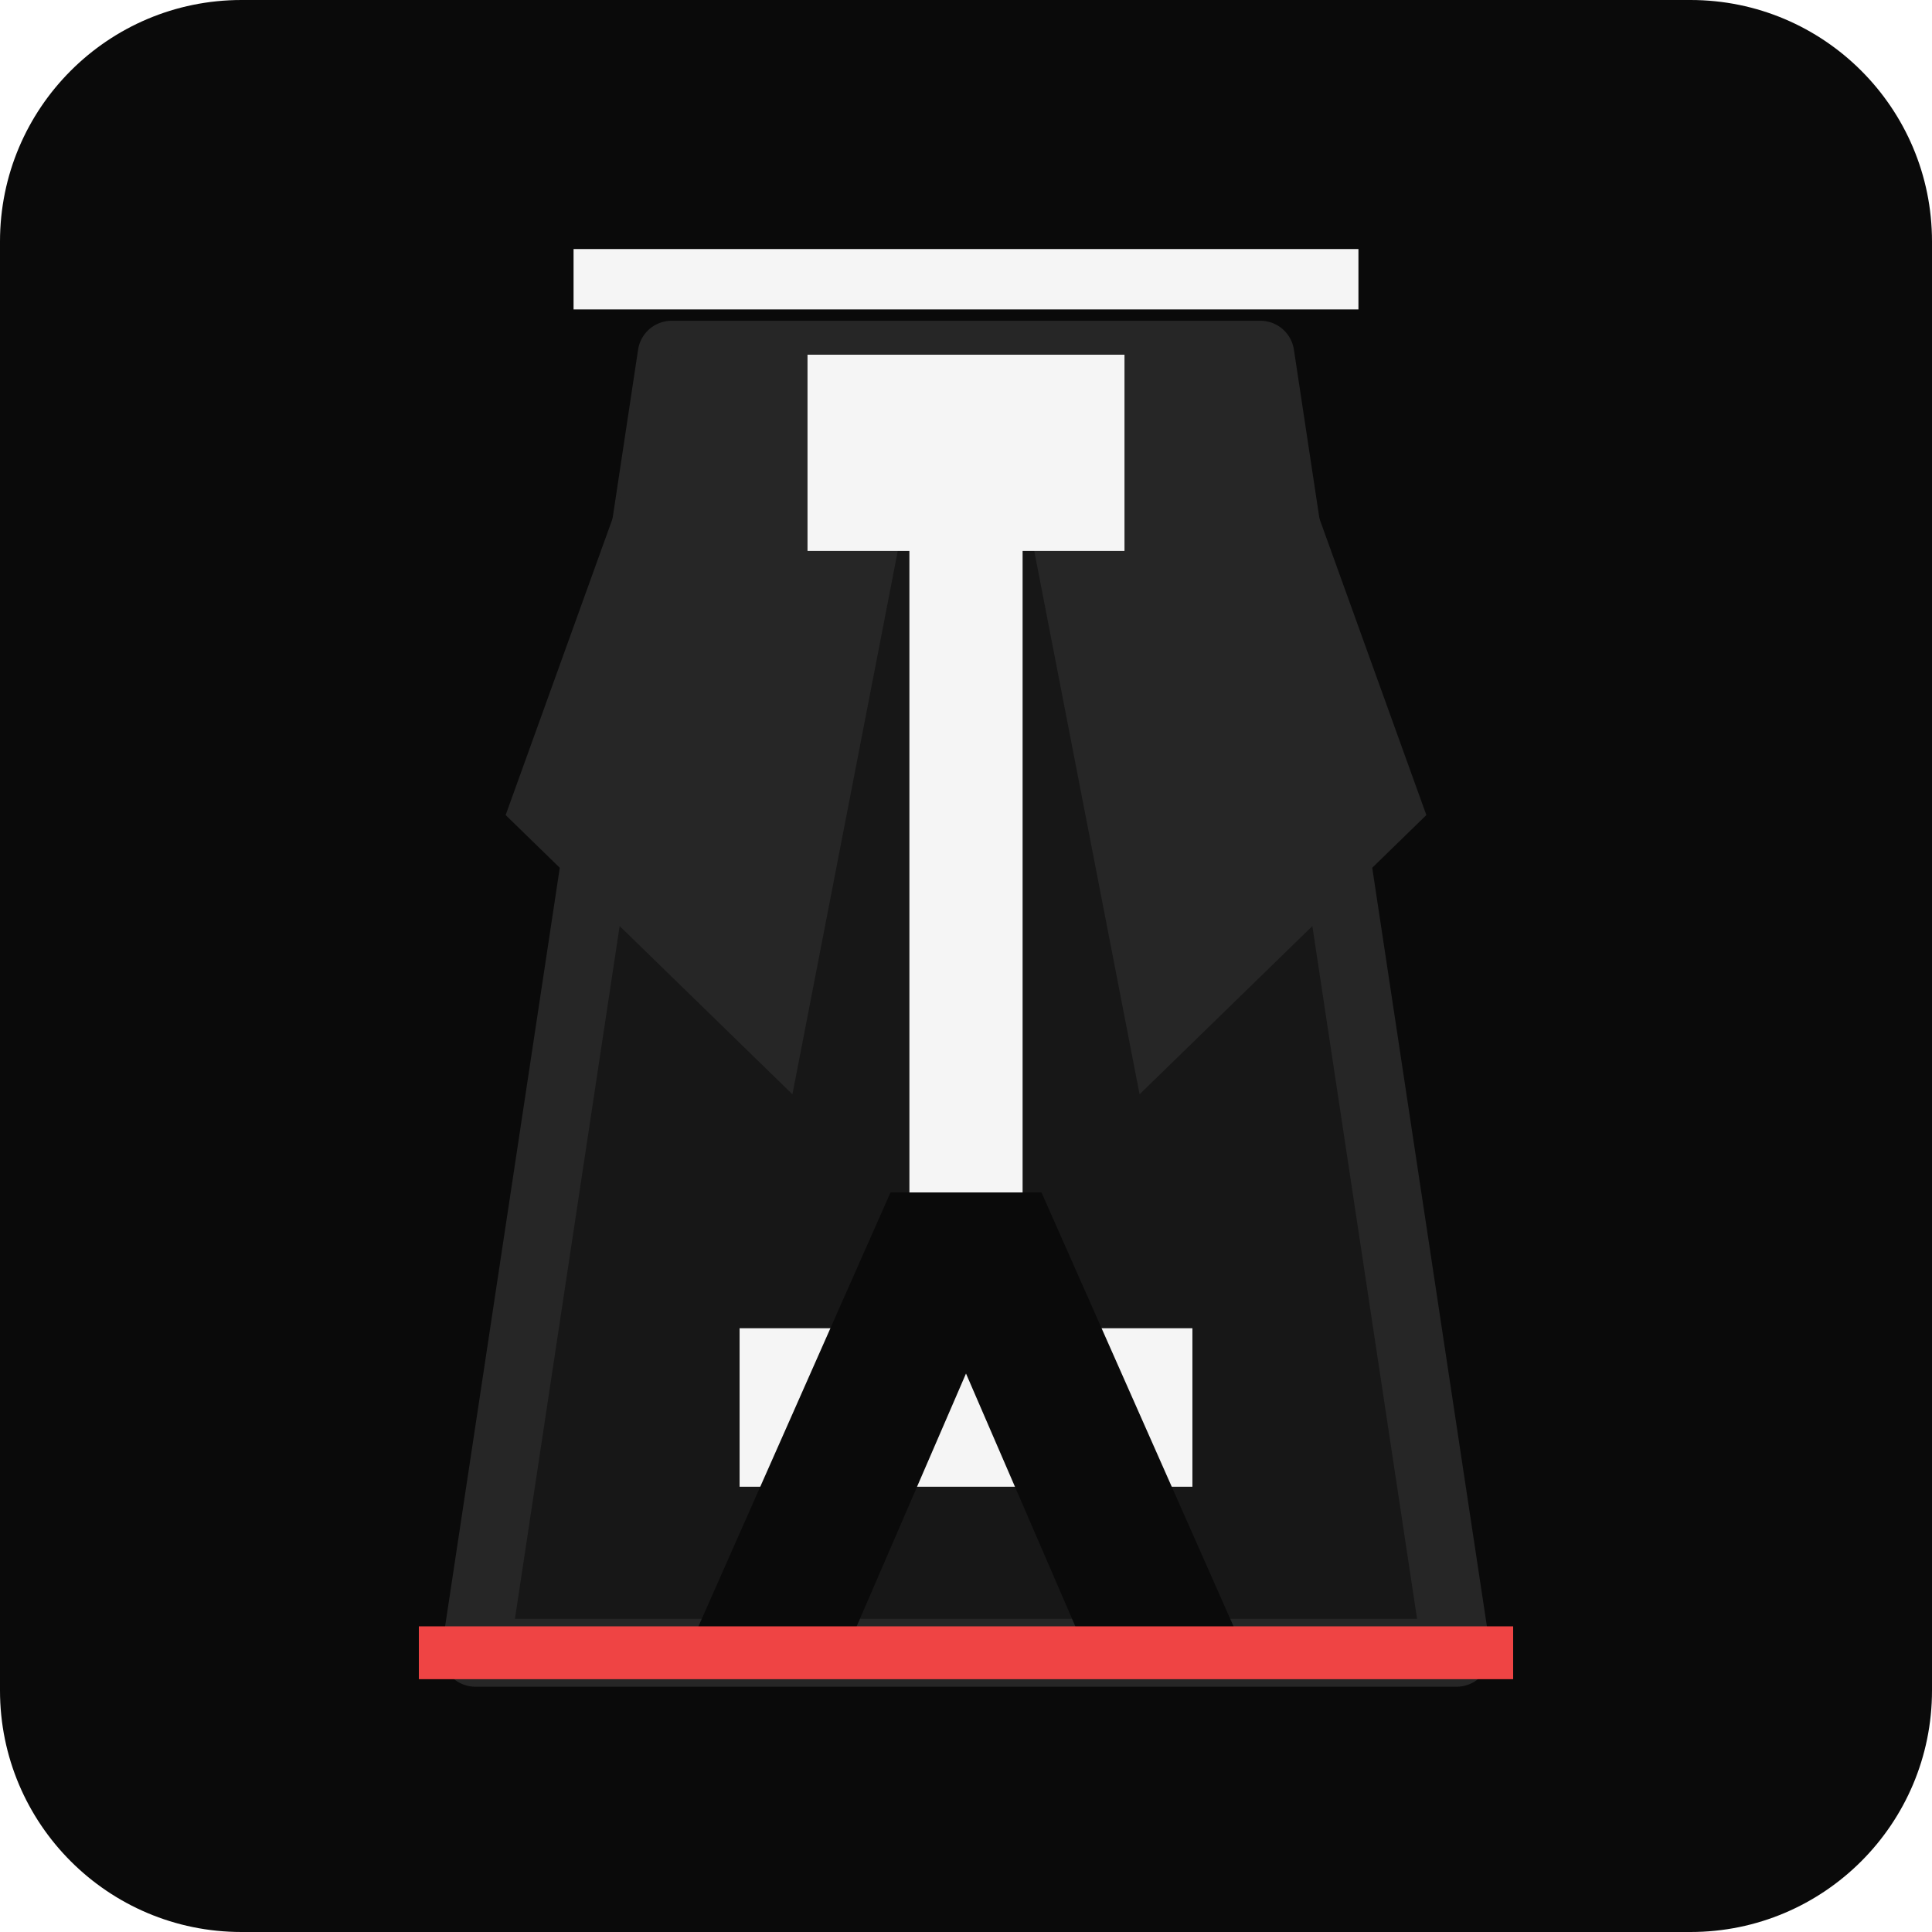
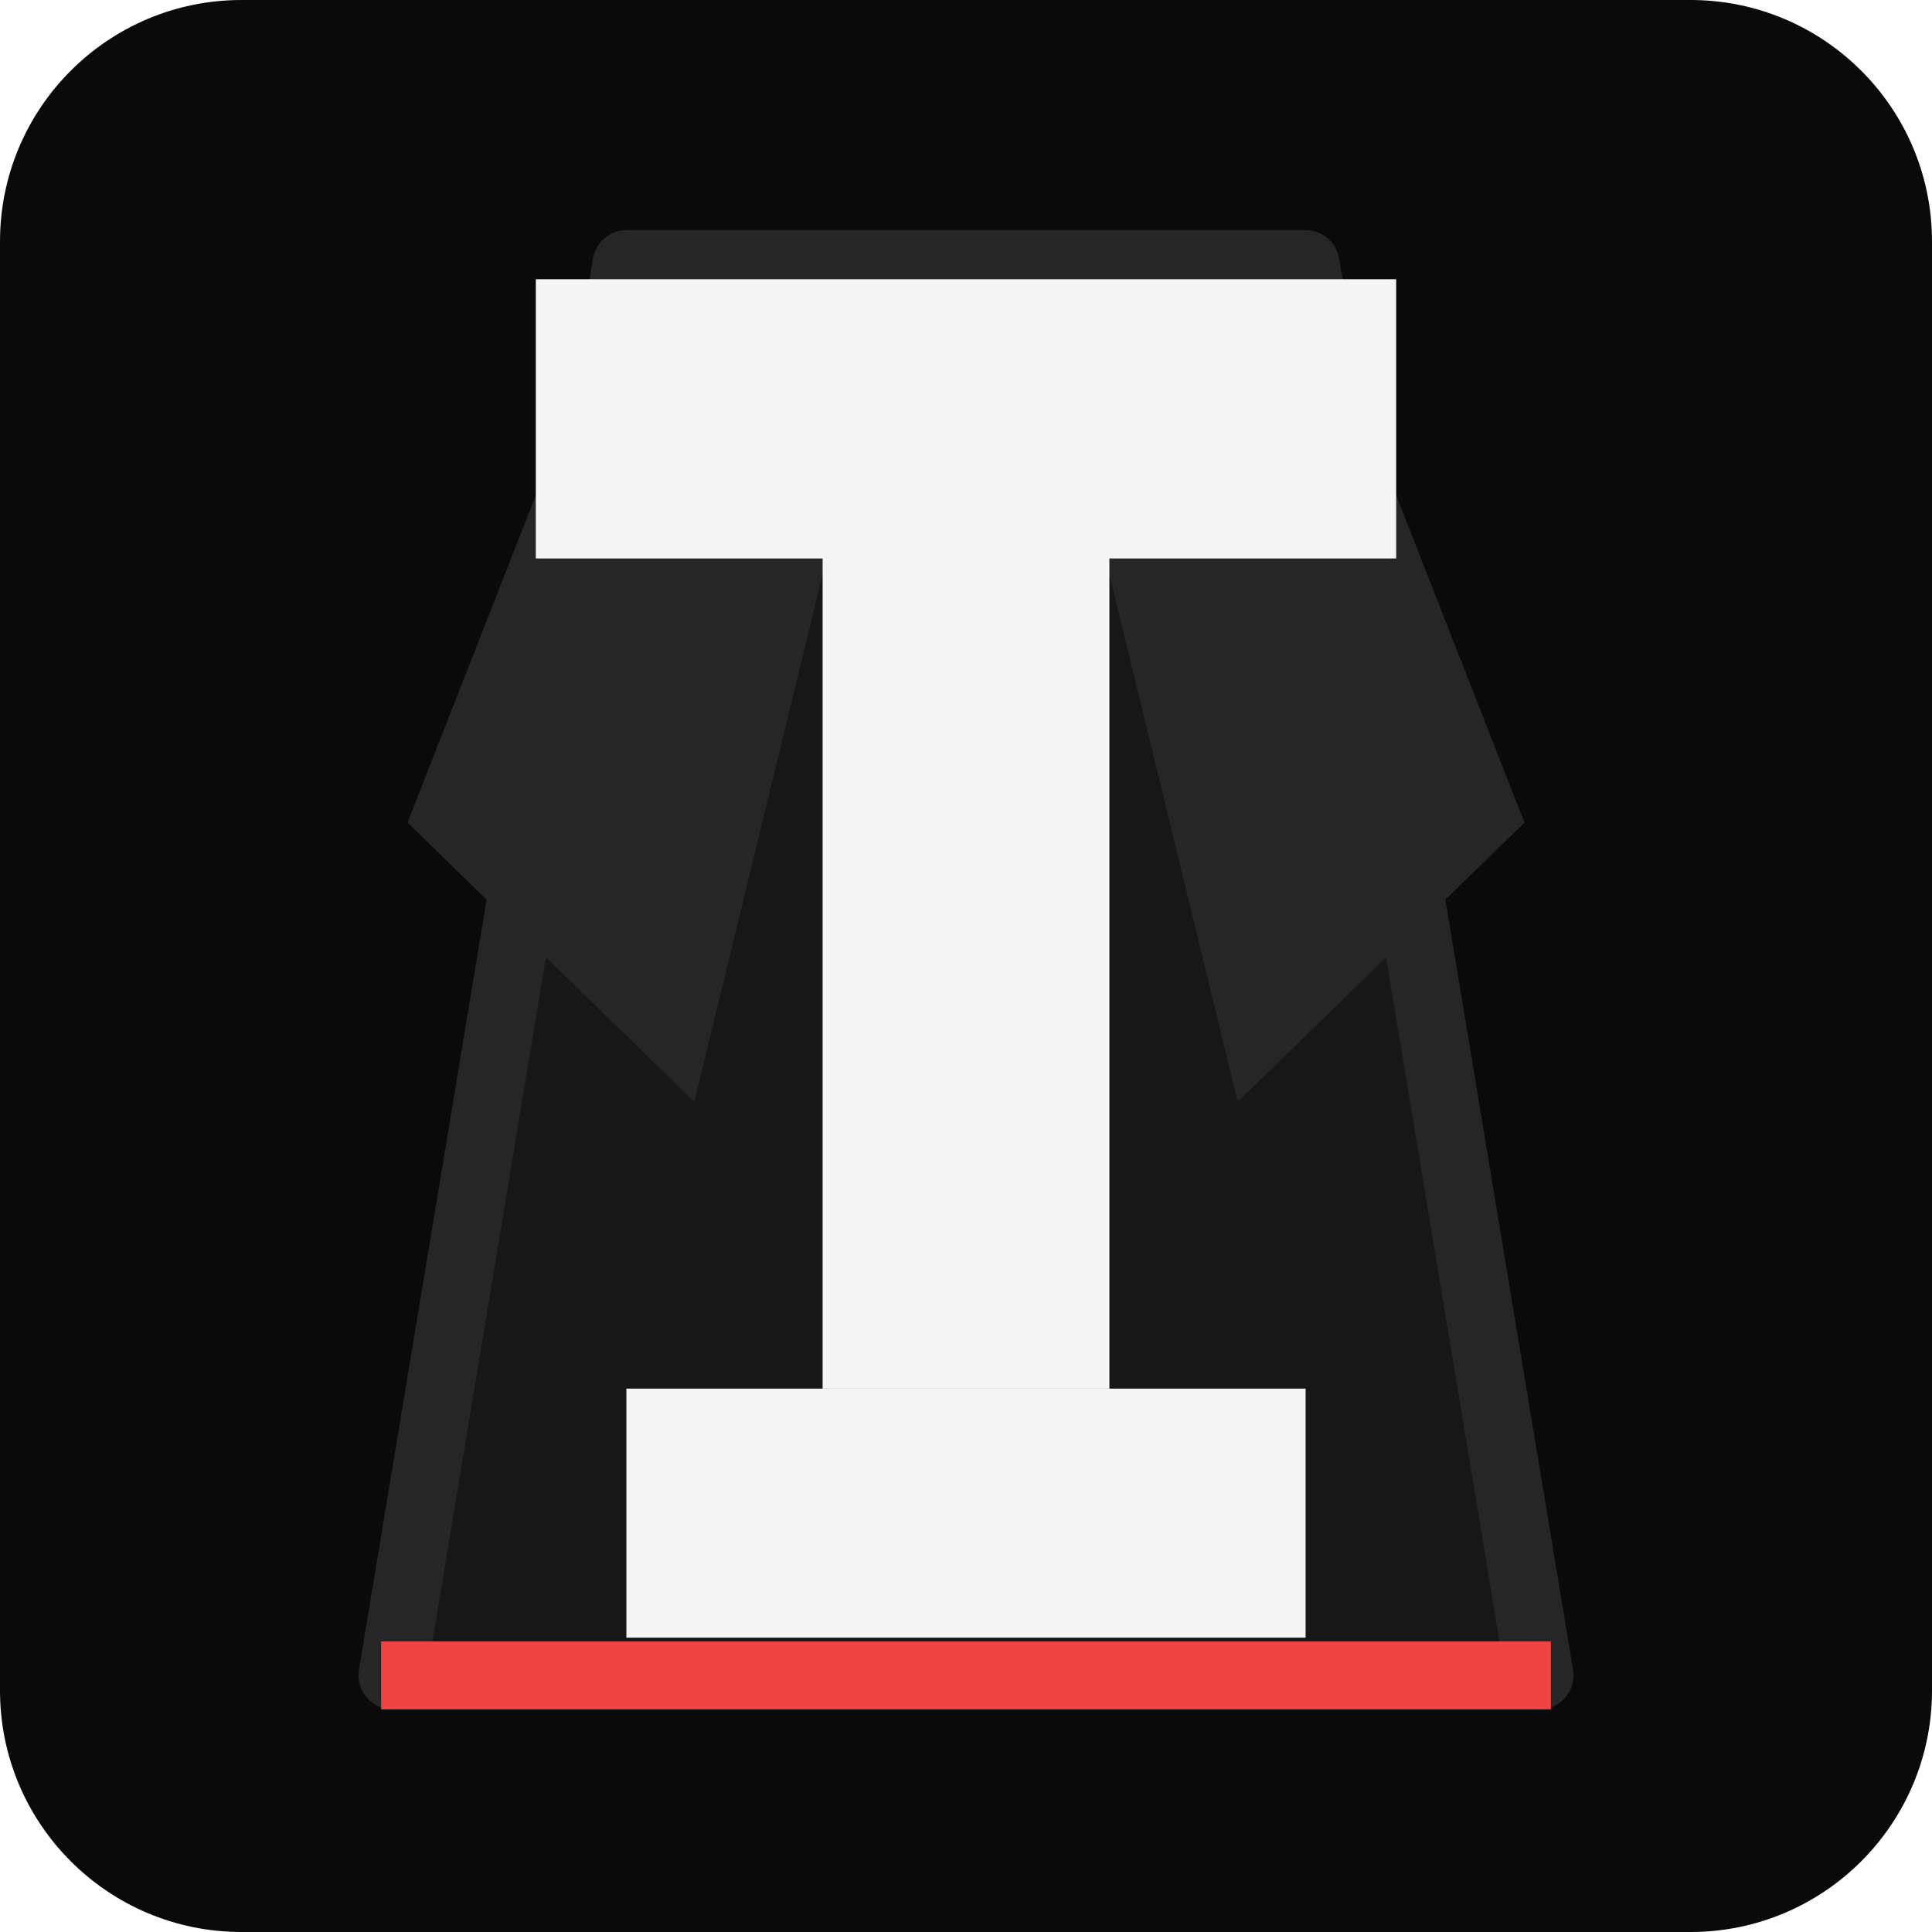
<svg xmlns="http://www.w3.org/2000/svg" viewBox="0 0 512 512">
  <rect width="512" height="512" rx="64" fill="#0a0a0a" />
-   <path d="M126 438 178 94h156l52 344H126Z" fill="#171717" stroke="#262626" stroke-width="18" stroke-linejoin="round" />
-   <path d="M178 94h70l-38 196-76-74 44-122Z" fill="#262626" />
-   <path d="M334 94h-70l38 196 76-74-44-122Z" fill="#262626" />
-   <path d="M214 94h84v52h-84z" fill="#f5f5f5" />
-   <path d="M241 132h30v220h-30z" fill="#f5f5f5" />
-   <path d="M196 352h120v42H196z" fill="#f5f5f5" />
-   <path d="M182 438 236 316h40l54 122h-42l-32-74-32 74h-42Z" fill="#0a0a0a" />
-   <path d="M118 438h276" stroke="#ef4444" stroke-width="14" stroke-linecap="square" />
-   <path d="M160 74h192" stroke="#f5f5f5" stroke-width="16" stroke-linecap="square" />
+   <path d="M104 444 166 70h180l62 374H104Z" fill="#171717" stroke="#262626" stroke-width="18" stroke-linejoin="round" />
+   <path d="M166 70h72l-54 222-76-74 58-148Z" fill="#262626" />
+   <path d="M346 70h-72l54 222 76-74-58-148Z" fill="#262626" />
+   <path d="M142 74h228v74H142z" fill="#f5f5f5" />
+   <path d="M218 122h76v246h-76z" fill="#f5f5f5" />
+   <path d="M166 368h180v66H166z" fill="#f5f5f5" />
+   <path d="M110 444h292" stroke="#ef4444" stroke-width="18" stroke-linecap="square" />
</svg>
